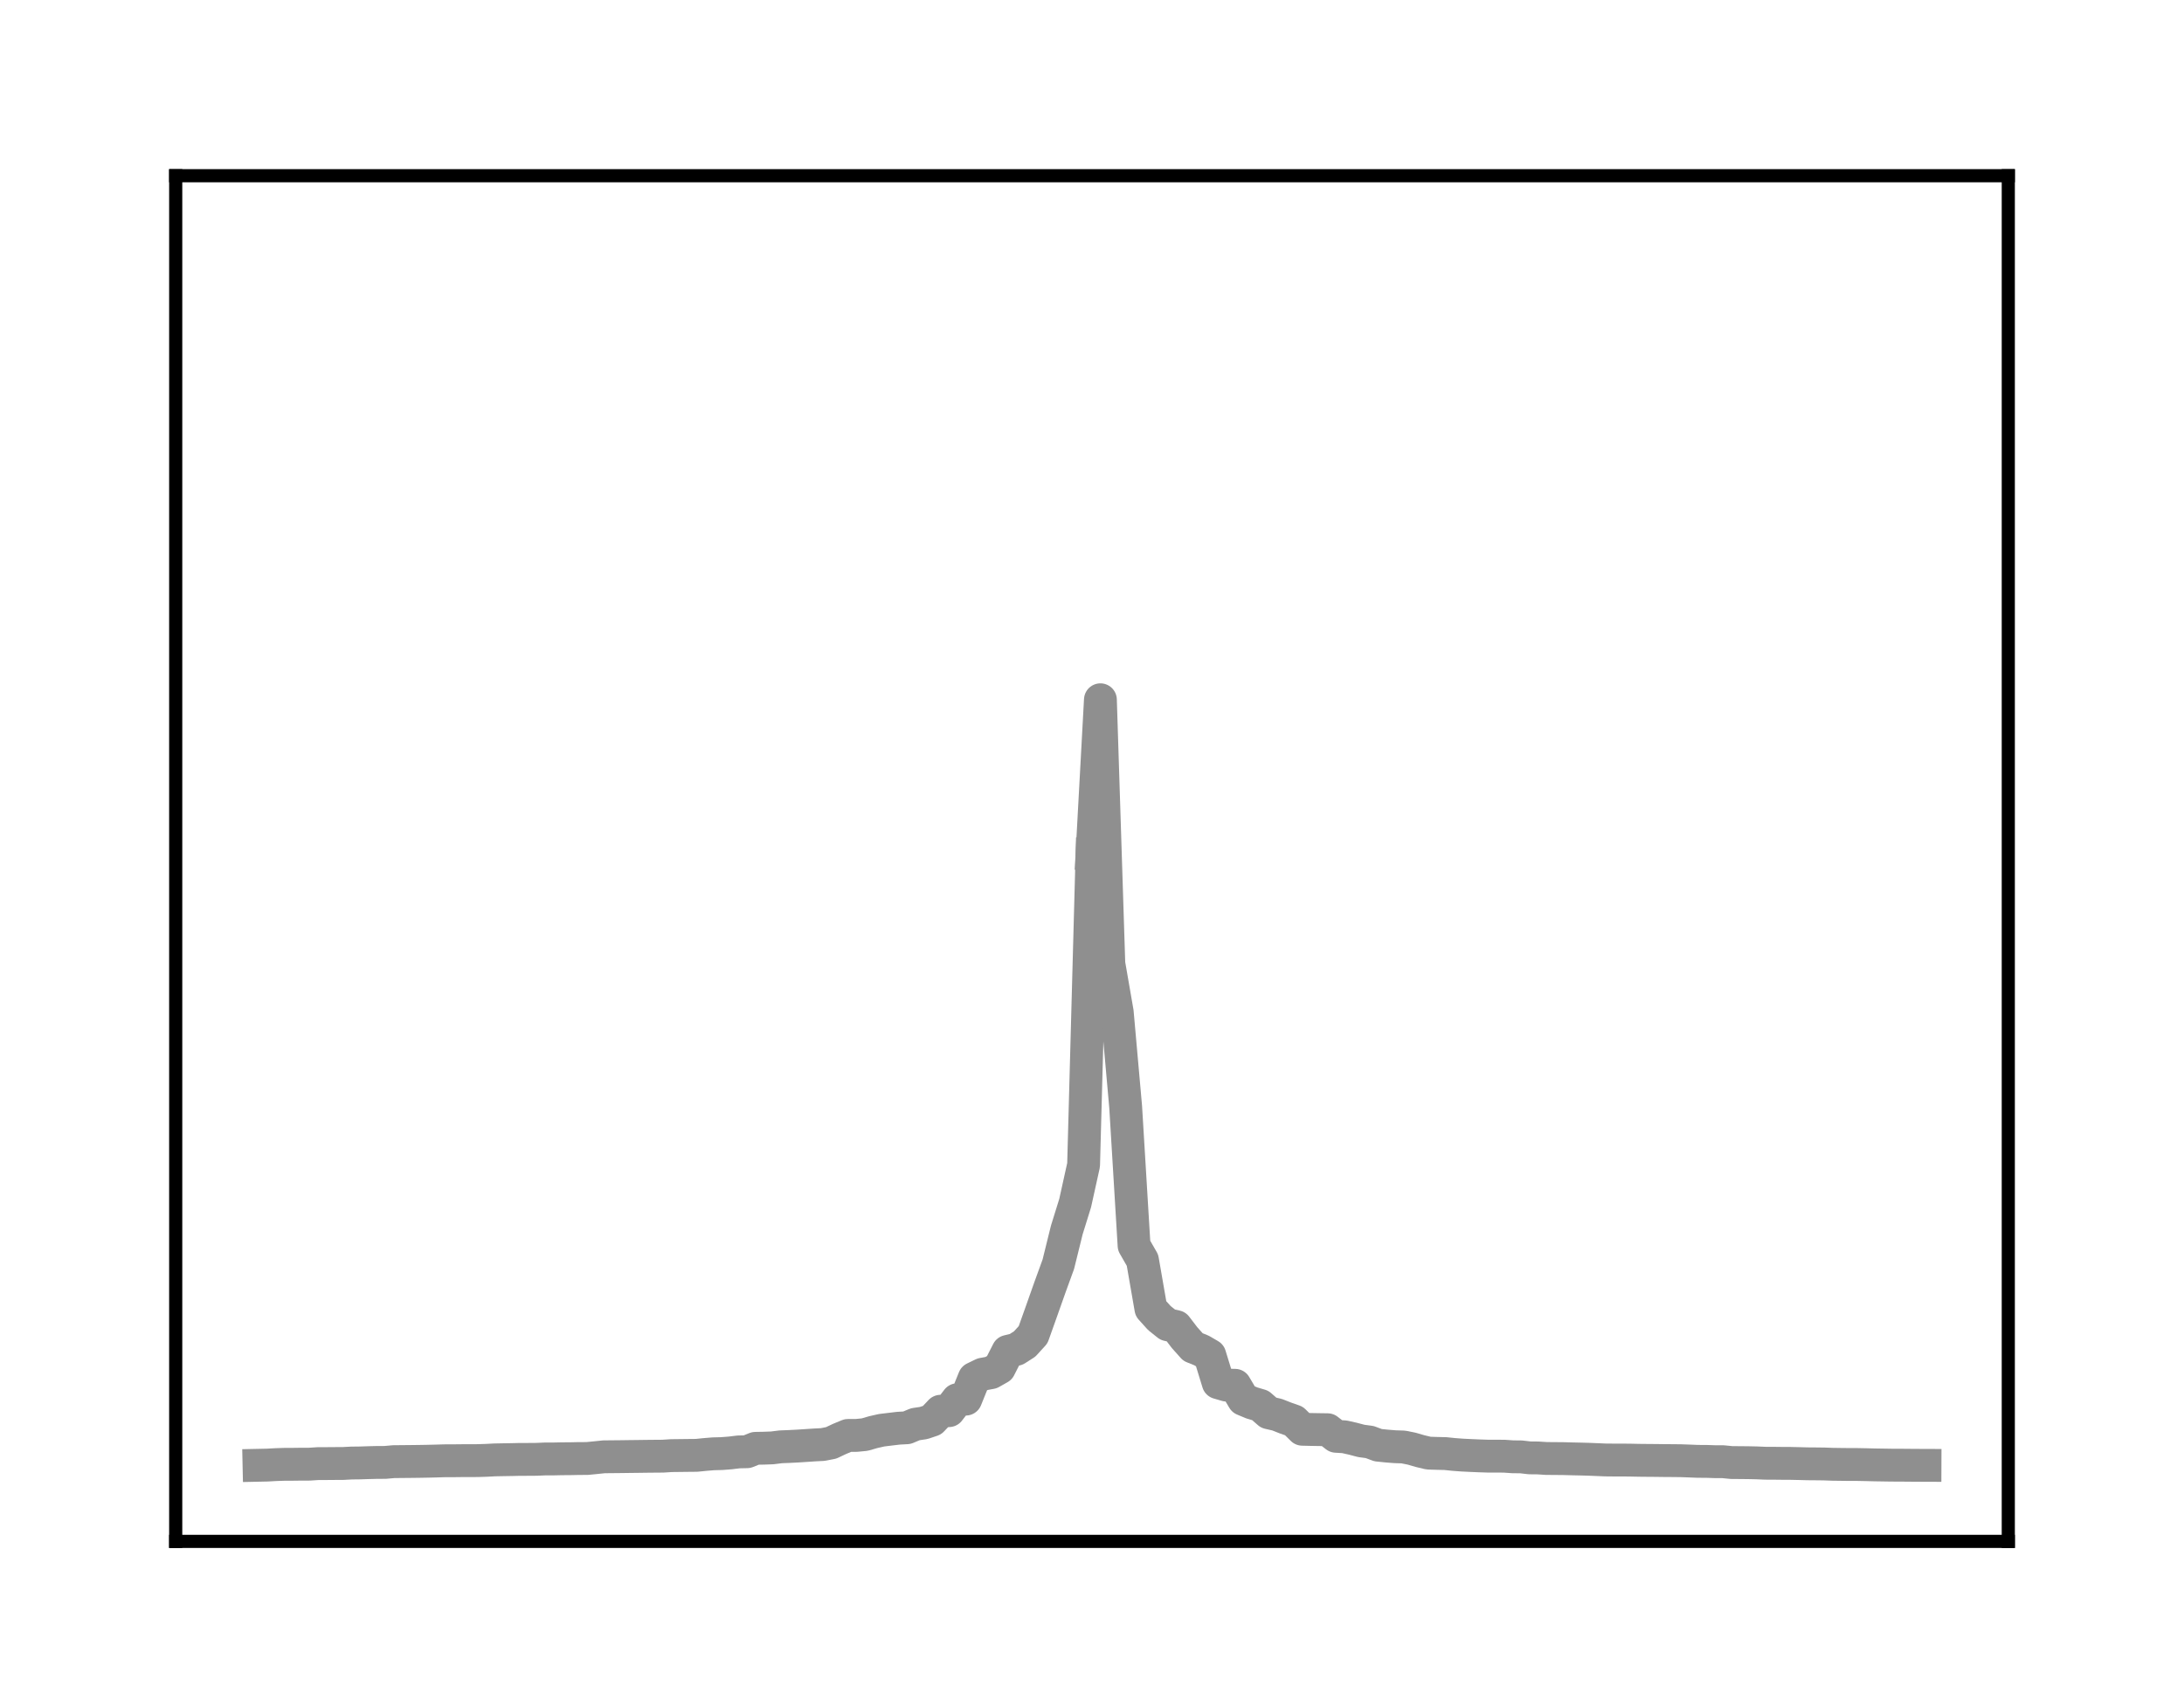
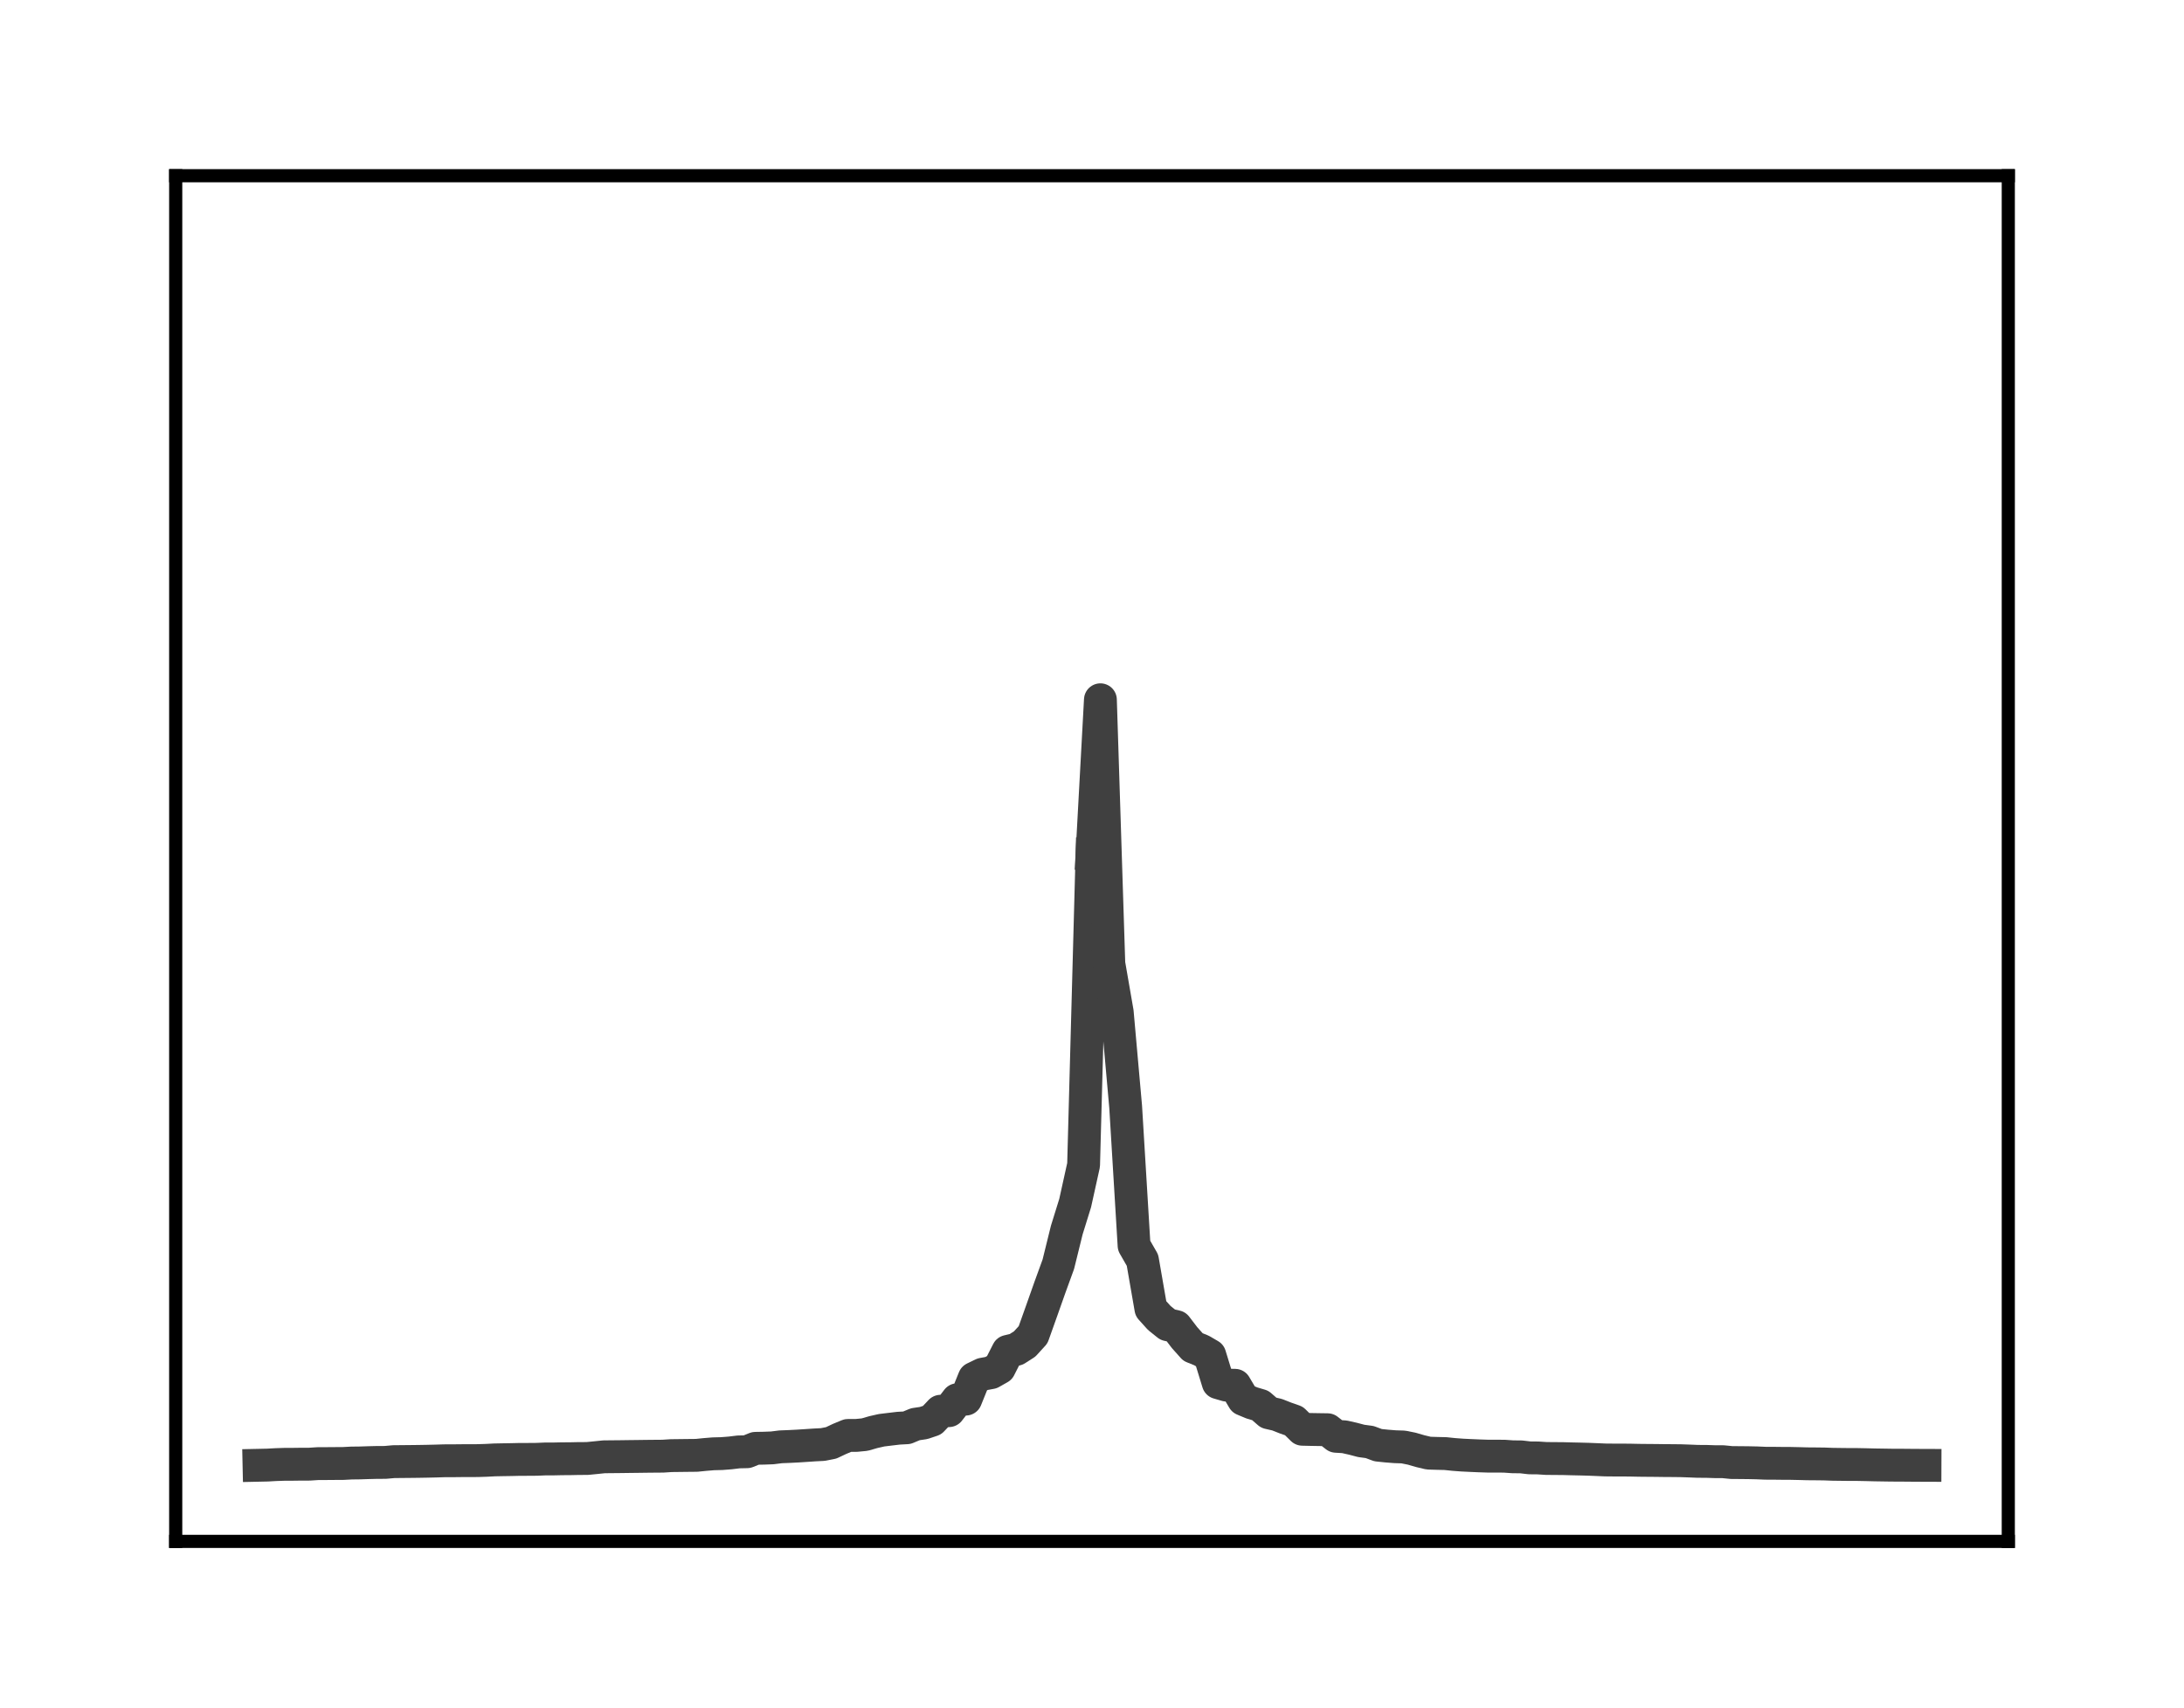
<svg xmlns="http://www.w3.org/2000/svg" height="104pt" version="1.1" viewBox="0 0 133 104" width="133pt">
  <defs>
    <style type="text/css">
*{stroke-linecap:butt;stroke-linejoin:round;}
  </style>
  </defs>
  <g id="figure_1">
    <g id="patch_1">
      <path d="M 0 104.56  L 133 104.56  L 133 0  L 0 0  z " style="fill:#ffffff;" />
    </g>
    <g id="axes_1">
      <g id="patch_2">
        <path d="M 10.7 93.86  L 122.3 93.86  L 122.3 10.7  L 10.7 10.7  z " style="fill:#ffffff;" />
      </g>
      <g id="matplotlib.axis_1" />
      <g id="matplotlib.axis_2" />
      <g id="line2d_1">
-         <path clip-path="url(#p116a06da11)" d="M 15.773 89.225  L 16.285 89.214  L 16.798 89.185  L 17.31 89.168  L 17.822 89.166  L 18.335 89.159  L 18.847 89.158  L 19.36 89.125  L 19.872 89.123  L 20.384 89.119  L 20.897 89.116  L 21.409 89.089  L 21.921 89.083  L 22.434 89.066  L 22.946 89.053  L 23.459 89.051  L 23.971 89.005  L 24.483 89  L 24.996 88.995  L 25.508 88.989  L 26.021 88.98  L 26.533 88.968  L 27.045 88.952  L 27.558 88.951  L 28.07 88.945  L 28.583 88.944  L 29.095 88.941  L 29.607 88.925  L 30.12 88.898  L 30.632 88.888  L 31.145 88.88  L 31.657 88.868  L 32.169 88.867  L 32.682 88.863  L 33.194 88.841  L 33.707 88.84  L 34.219 88.829  L 34.731 88.826  L 35.244 88.815  L 35.756 88.813  L 36.269 88.763  L 36.781 88.71  L 37.293 88.705  L 37.806 88.7  L 38.318 88.693  L 38.831 88.687  L 39.343 88.68  L 39.855 88.675  L 40.368 88.671  L 40.88 88.638  L 41.393 88.632  L 41.905 88.626  L 42.417 88.621  L 42.93 88.569  L 43.442 88.527  L 43.955 88.514  L 44.467 88.474  L 44.979 88.412  L 45.492 88.401  L 46.004 88.194  L 46.517 88.185  L 47.029 88.166  L 47.541 88.102  L 48.054 88.082  L 48.566 88.056  L 49.079 88.023  L 49.591 87.988  L 50.103 87.962  L 50.616 87.862  L 51.128 87.62  L 51.64 87.408  L 52.153 87.407  L 52.665 87.357  L 53.178 87.208  L 53.69 87.092  L 54.202 87.03  L 54.715 86.969  L 55.227 86.941  L 55.74 86.727  L 56.252 86.651  L 56.764 86.478  L 57.277 85.935  L 57.789 85.899  L 58.302 85.232  L 58.814 85.197  L 59.326 83.929  L 59.839 83.68  L 60.351 83.586  L 60.864 83.296  L 61.376 82.289  L 61.888 82.167  L 62.401 81.839  L 62.913 81.277  L 63.426 79.838  L 63.938 78.39  L 64.45 76.983  L 64.963 74.905  L 65.475 73.257  L 65.988 70.94  L 66.5 52.015  " style="fill:none;stroke:#8f8f8f;stroke-linecap:square;stroke-width:2;" />
+         <path clip-path="url(#pfb4f4543dc)" d="M 15.773 89.225  L 16.285 89.214  L 16.798 89.185  L 17.31 89.168  L 17.822 89.166  L 18.335 89.159  L 18.847 89.158  L 19.36 89.125  L 19.872 89.123  L 20.384 89.119  L 20.897 89.116  L 21.409 89.089  L 21.921 89.083  L 22.434 89.066  L 22.946 89.053  L 23.459 89.051  L 23.971 89.005  L 24.483 89  L 24.996 88.995  L 25.508 88.989  L 26.021 88.98  L 26.533 88.968  L 27.045 88.952  L 27.558 88.951  L 28.07 88.945  L 28.583 88.944  L 29.095 88.941  L 29.607 88.925  L 30.12 88.898  L 30.632 88.888  L 31.145 88.88  L 31.657 88.868  L 32.169 88.867  L 32.682 88.863  L 33.194 88.841  L 33.707 88.84  L 34.219 88.829  L 34.731 88.826  L 35.244 88.815  L 35.756 88.813  L 36.269 88.763  L 36.781 88.71  L 37.293 88.705  L 37.806 88.7  L 38.318 88.693  L 38.831 88.687  L 39.343 88.68  L 39.855 88.675  L 40.368 88.671  L 40.88 88.638  L 41.393 88.632  L 41.905 88.626  L 42.417 88.621  L 42.93 88.569  L 43.442 88.527  L 43.955 88.514  L 44.467 88.474  L 44.979 88.412  L 45.492 88.401  L 46.004 88.194  L 46.517 88.185  L 47.029 88.166  L 47.541 88.102  L 48.054 88.082  L 48.566 88.056  L 49.079 88.023  L 49.591 87.988  L 50.103 87.962  L 50.616 87.862  L 51.128 87.62  L 51.64 87.408  L 52.153 87.407  L 52.665 87.357  L 53.178 87.208  L 53.69 87.092  L 54.202 87.03  L 54.715 86.969  L 55.227 86.941  L 55.74 86.727  L 56.252 86.651  L 56.764 86.478  L 57.277 85.935  L 57.789 85.899  L 58.302 85.232  L 58.814 85.197  L 59.326 83.929  L 59.839 83.68  L 60.351 83.586  L 60.864 83.296  L 61.376 82.289  L 61.888 82.167  L 62.401 81.839  L 62.913 81.277  L 63.426 79.838  L 63.938 78.39  L 64.45 76.983  L 64.963 74.905  L 65.475 73.257  L 65.988 70.94  L 66.5 52.015  " style="fill:none;stroke:#404040;stroke-linecap:square;stroke-width:2;" />
      </g>
      <g id="line2d_2">
-         <path clip-path="url(#p116a06da11)" d="M 66.5 52.015  L 67.012 42.611  L 67.525 58.681  L 68.037 61.633  L 68.55 67.402  L 69.062 75.846  L 69.574 76.737  L 70.087 79.689  L 70.599 80.257  L 71.112 80.668  L 71.624 80.782  L 72.136 81.451  L 72.649 82.026  L 73.161 82.232  L 73.674 82.529  L 74.186 84.198  L 74.698 84.346  L 75.211 84.355  L 75.723 85.216  L 76.236 85.43  L 76.748 85.582  L 77.26 86.028  L 77.773 86.146  L 78.285 86.348  L 78.798 86.528  L 79.31 87.033  L 79.822 87.045  L 80.335 87.054  L 80.847 87.061  L 81.36 87.461  L 81.872 87.492  L 82.384 87.607  L 82.897 87.742  L 83.409 87.811  L 83.921 88.001  L 84.434 88.054  L 84.946 88.095  L 85.459 88.112  L 85.971 88.215  L 86.483 88.364  L 86.996 88.486  L 87.508 88.502  L 88.021 88.514  L 88.533 88.567  L 89.045 88.605  L 89.558 88.63  L 90.07 88.652  L 90.583 88.669  L 91.095 88.67  L 91.607 88.673  L 92.12 88.709  L 92.632 88.714  L 93.145 88.774  L 93.657 88.779  L 94.169 88.812  L 94.682 88.816  L 95.194 88.82  L 95.707 88.834  L 96.219 88.845  L 96.731 88.859  L 97.244 88.88  L 97.756 88.902  L 98.269 88.907  L 98.781 88.907  L 99.293 88.912  L 99.806 88.923  L 100.318 88.928  L 100.831 88.932  L 101.343 88.939  L 101.855 88.942  L 102.368 88.948  L 102.88 88.966  L 103.393 88.987  L 103.905 88.989  L 104.417 89.006  L 104.93 89.008  L 105.442 89.059  L 105.955 89.063  L 106.467 89.068  L 106.979 89.079  L 107.492 89.101  L 108.004 89.103  L 108.517 89.109  L 109.029 89.111  L 109.541 89.122  L 110.054 89.136  L 110.566 89.14  L 111.079 89.146  L 111.591 89.165  L 112.103 89.172  L 112.616 89.178  L 113.128 89.179  L 113.64 89.189  L 114.153 89.202  L 114.665 89.21  L 115.178 89.218  L 115.69 89.219  L 116.202 89.224  L 116.715 89.228  L 117.227 89.23  " style="fill:none;stroke:#8f8f8f;stroke-linecap:square;stroke-width:2;" />
+         <path clip-path="url(#pfb4f4543dc)" d="M 66.5 52.015  L 67.012 42.611  L 67.525 58.681  L 68.037 61.633  L 68.55 67.402  L 69.062 75.846  L 69.574 76.737  L 70.087 79.689  L 70.599 80.257  L 71.112 80.668  L 71.624 80.782  L 72.136 81.451  L 72.649 82.026  L 73.161 82.232  L 73.674 82.529  L 74.186 84.198  L 74.698 84.346  L 75.211 84.355  L 75.723 85.216  L 76.236 85.43  L 76.748 85.582  L 77.26 86.028  L 77.773 86.146  L 78.285 86.348  L 78.798 86.528  L 79.31 87.033  L 79.822 87.045  L 80.335 87.054  L 80.847 87.061  L 81.36 87.461  L 81.872 87.492  L 82.384 87.607  L 82.897 87.742  L 83.409 87.811  L 83.921 88.001  L 84.434 88.054  L 84.946 88.095  L 85.459 88.112  L 85.971 88.215  L 86.483 88.364  L 86.996 88.486  L 87.508 88.502  L 88.021 88.514  L 88.533 88.567  L 89.045 88.605  L 89.558 88.63  L 90.07 88.652  L 90.583 88.669  L 91.095 88.67  L 91.607 88.673  L 92.12 88.709  L 92.632 88.714  L 93.145 88.774  L 93.657 88.779  L 94.169 88.812  L 94.682 88.816  L 95.194 88.82  L 95.707 88.834  L 96.219 88.845  L 96.731 88.859  L 97.244 88.88  L 97.756 88.902  L 98.269 88.907  L 98.781 88.907  L 99.293 88.912  L 99.806 88.923  L 100.318 88.928  L 100.831 88.932  L 101.343 88.939  L 101.855 88.942  L 102.368 88.948  L 102.88 88.966  L 103.393 88.987  L 103.905 88.989  L 104.417 89.006  L 104.93 89.008  L 105.442 89.059  L 105.955 89.063  L 106.467 89.068  L 106.979 89.079  L 107.492 89.101  L 108.004 89.103  L 108.517 89.109  L 109.029 89.111  L 109.541 89.122  L 110.054 89.136  L 110.566 89.14  L 111.079 89.146  L 111.591 89.165  L 112.103 89.172  L 112.616 89.178  L 113.128 89.179  L 113.64 89.189  L 114.153 89.202  L 114.665 89.21  L 115.178 89.218  L 115.69 89.219  L 116.202 89.224  L 116.715 89.228  L 117.227 89.23  " style="fill:none;stroke:#404040;stroke-linecap:square;stroke-width:2;" />
      </g>
      <g id="patch_3">
        <path d="M 10.7 93.86  L 10.7 10.7  " style="fill:none;stroke:#000000;stroke-linecap:square;stroke-linejoin:miter;stroke-width:0.8;" />
      </g>
      <g id="patch_4">
        <path d="M 122.3 93.86  L 122.3 10.7  " style="fill:none;stroke:#000000;stroke-linecap:square;stroke-linejoin:miter;stroke-width:0.8;" />
      </g>
      <g id="patch_5">
        <path d="M 10.7 93.86  L 122.3 93.86  " style="fill:none;stroke:#000000;stroke-linecap:square;stroke-linejoin:miter;stroke-width:0.8;" />
      </g>
      <g id="patch_6">
        <path d="M 10.7 10.7  L 122.3 10.7  " style="fill:none;stroke:#000000;stroke-linecap:square;stroke-linejoin:miter;stroke-width:0.8;" />
      </g>
    </g>
  </g>
  <defs>
-     <clipPath id="p116a06da11">
+     <clipPath id="pfb4f4543dc">
      <rect height="83.16" width="111.6" x="10.7" y="10.7" />
    </clipPath>
  </defs>
</svg>
